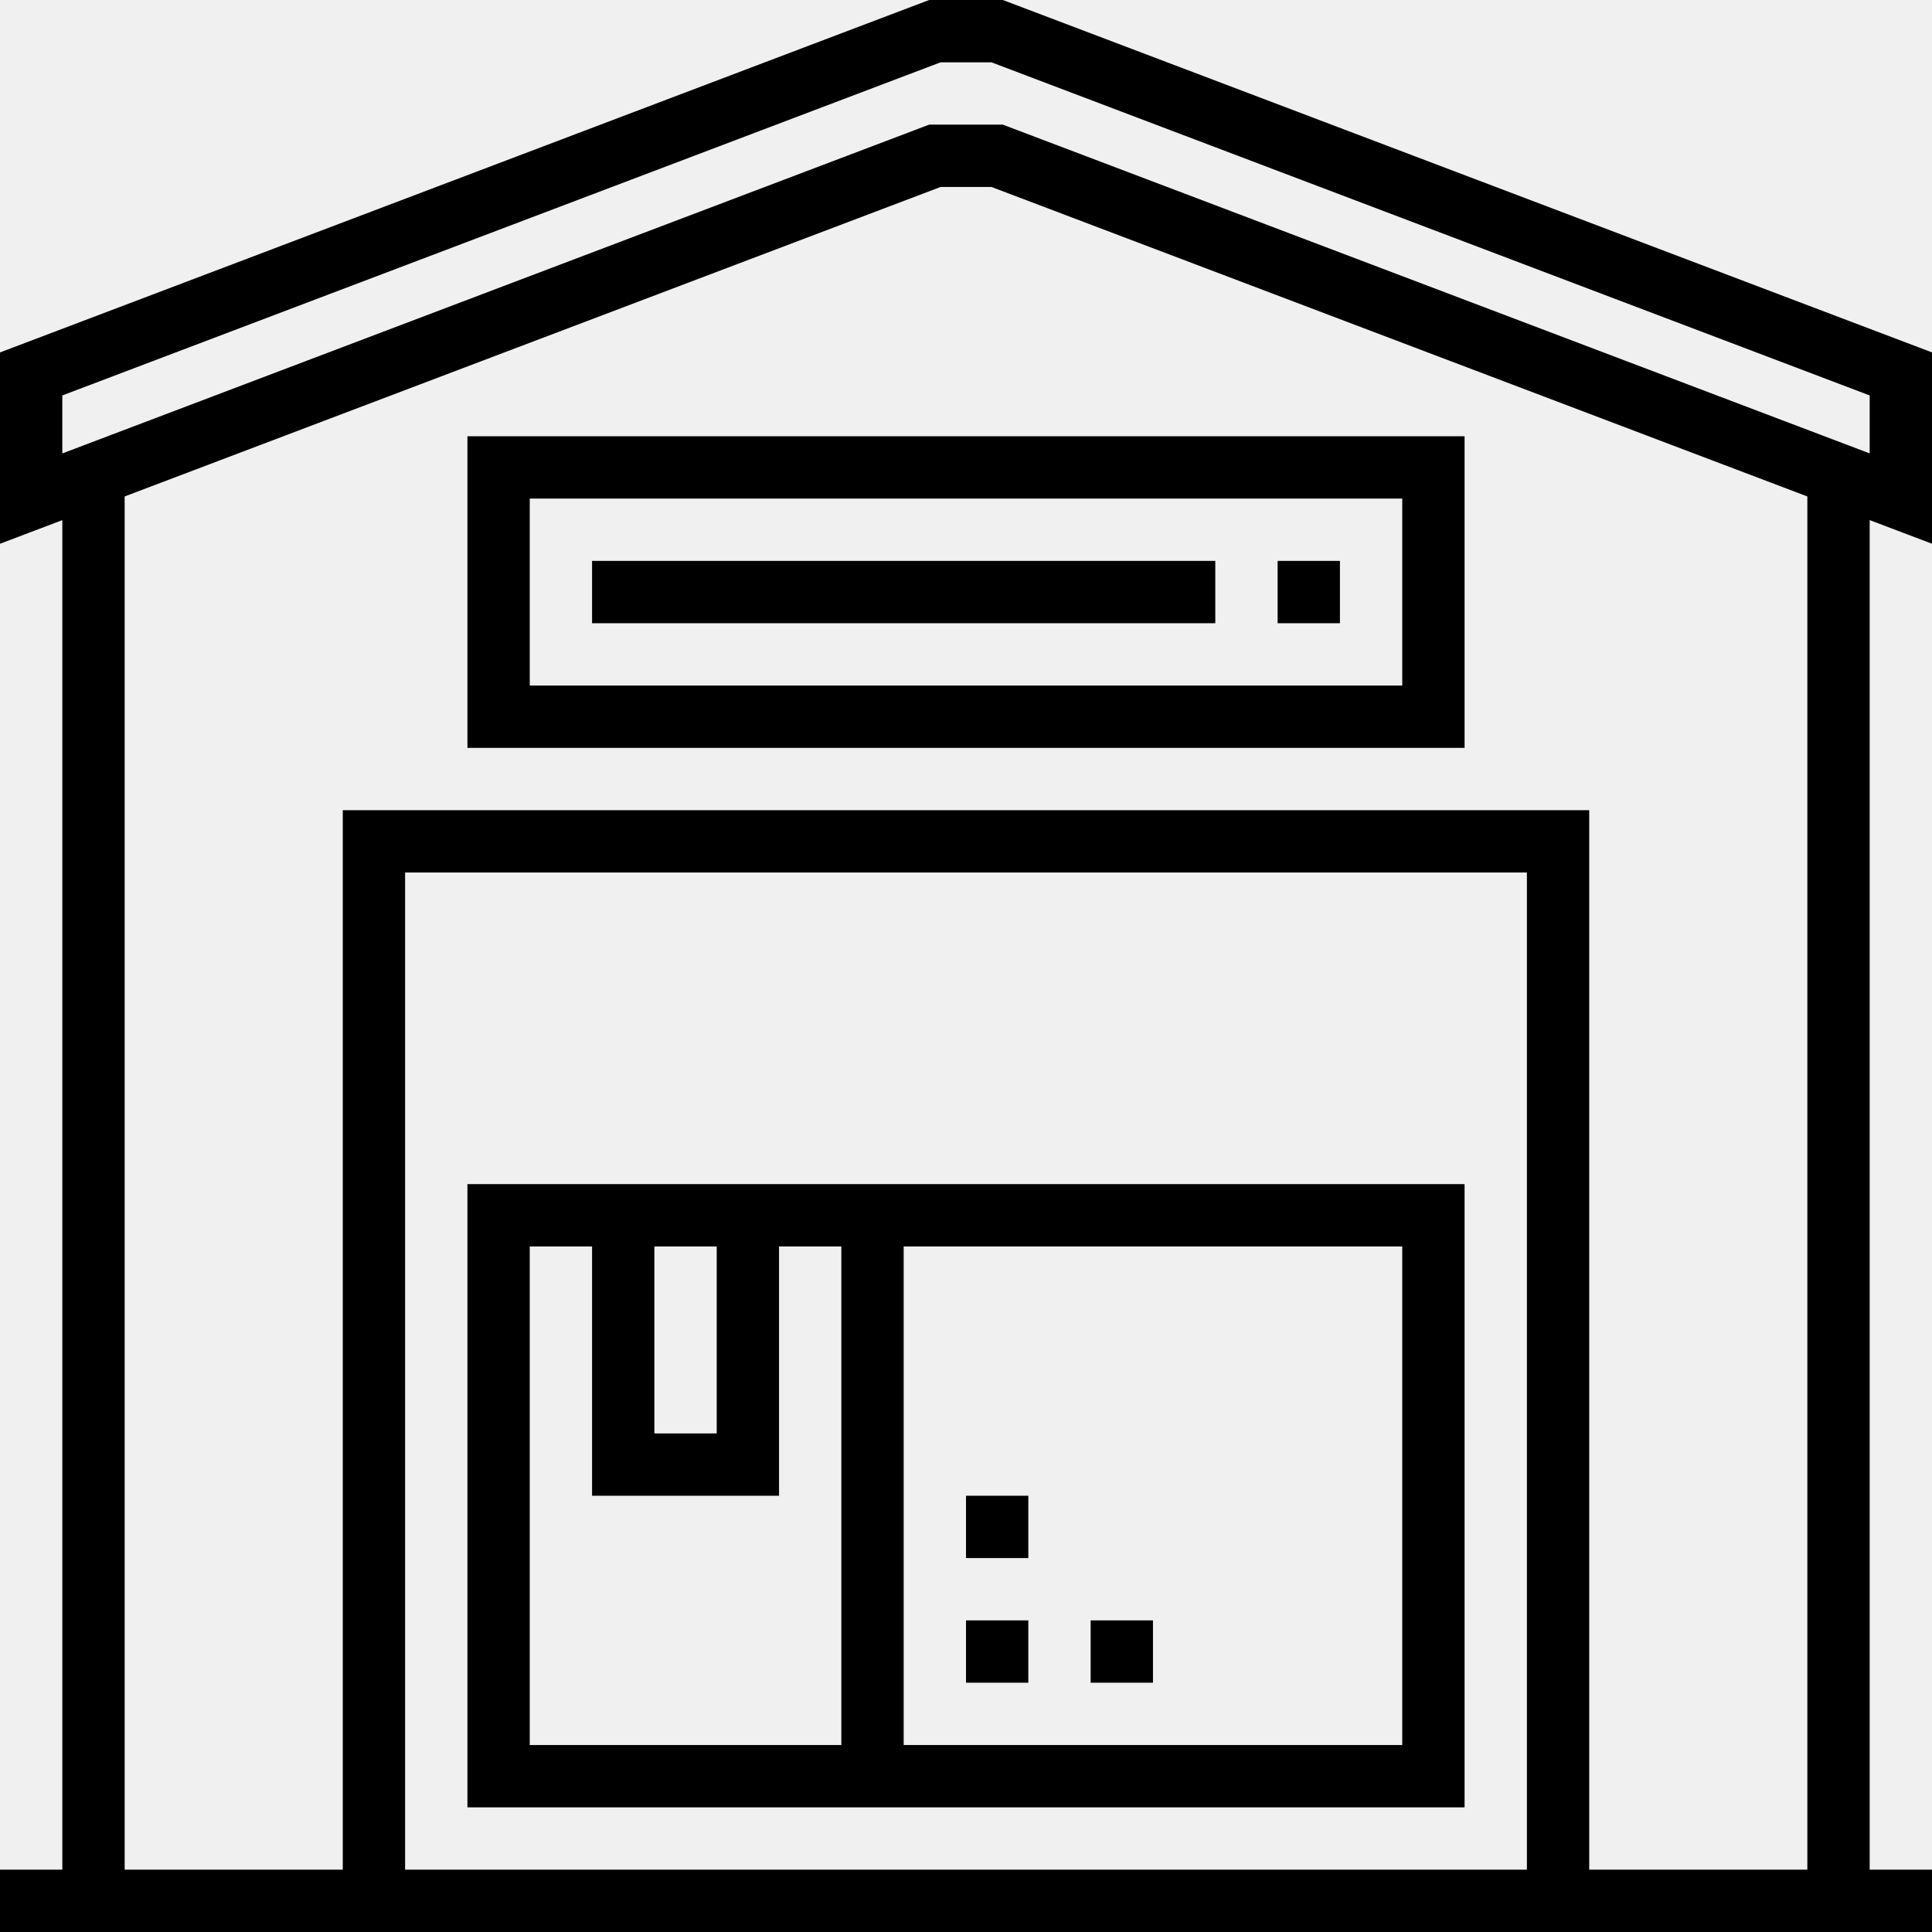
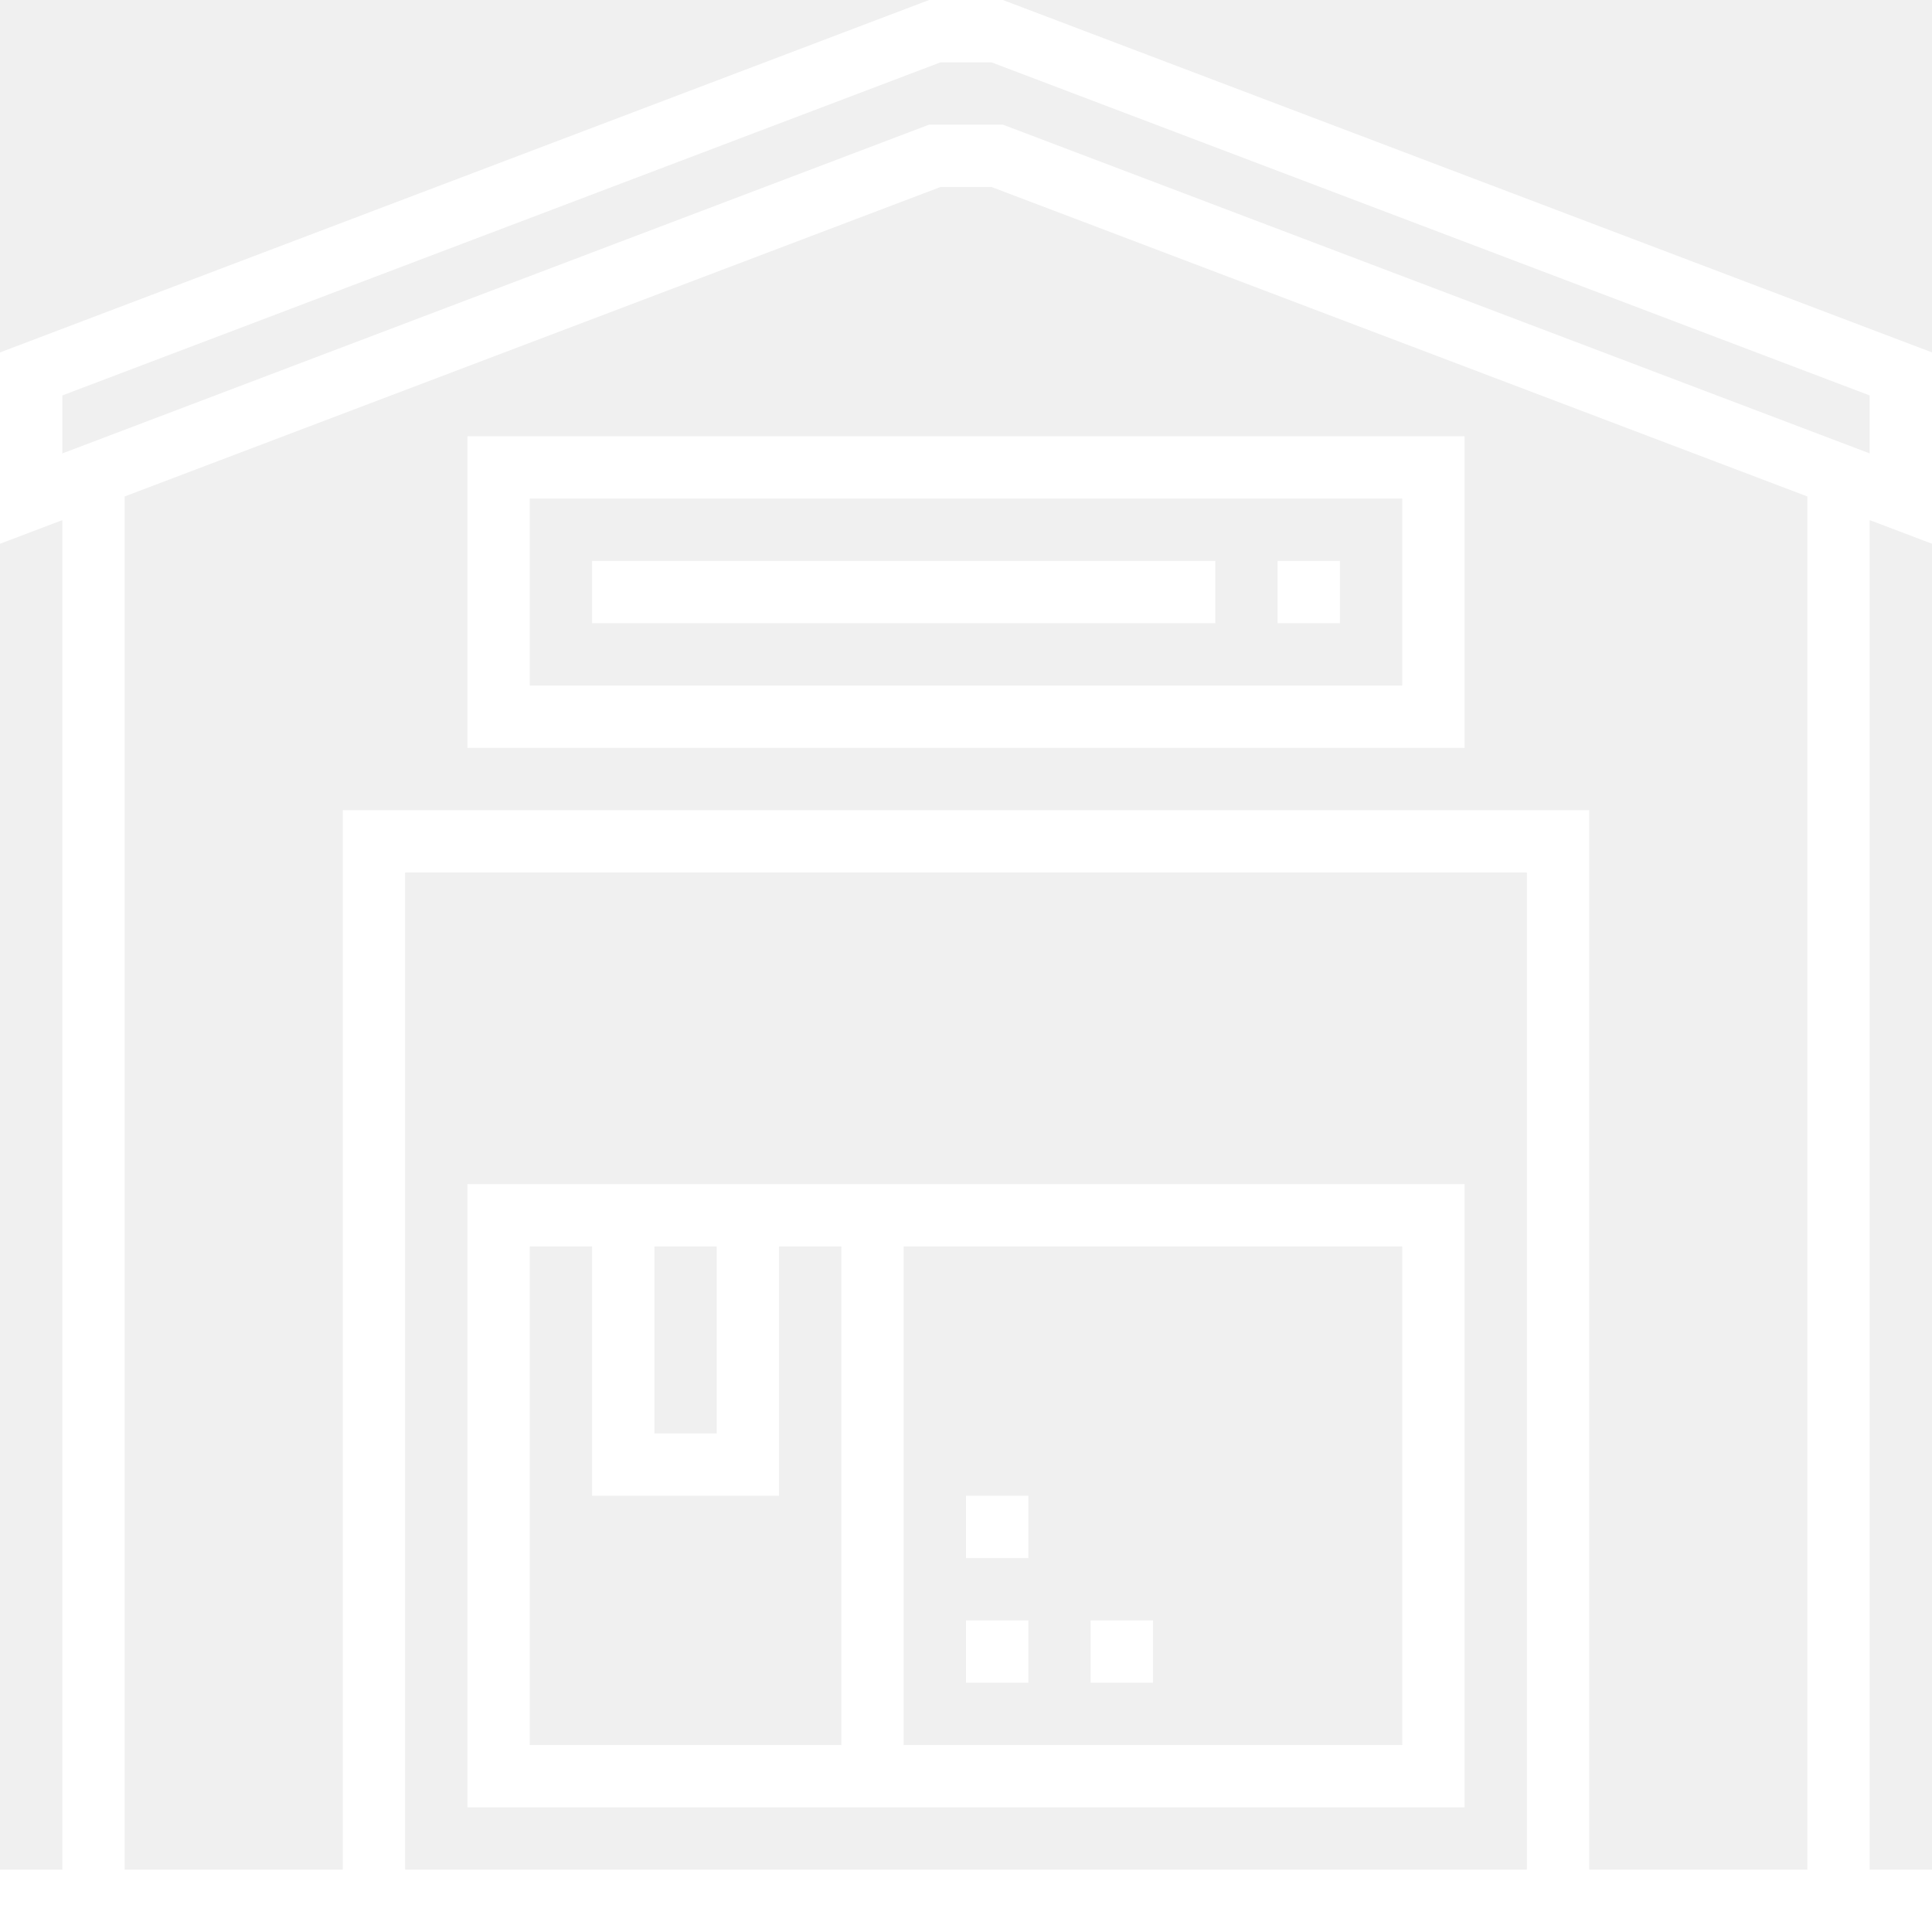
- <svg xmlns="http://www.w3.org/2000/svg" fill="#000000" version="1.1" id="Layer_1" viewBox="0 0 496 496" xml:space="preserve">
+ <svg xmlns="http://www.w3.org/2000/svg" fill="#FFFFFF" version="1.1" id="Layer_1" viewBox="0 0 496 496" xml:space="preserve">
  <g>
    <g>
      <g>
        <path d="M496,139.592v-49.12L258.832,0.52L257.464,0h-18.928L0,90.48v49.12l16-6.072V480H0v16h496v-16h-16V133.528L496,139.592z      M392,480H104V224h288V480z M464,480h-56V208H88v272H32V127.456L241.472,48h13.064L464,127.456V480z M258.832,32.52L257.464,32     h-18.928L16,116.408V101.52L241.472,16h13.064L480,101.52v14.88L258.832,32.52z" />
        <path d="M120,192h256v-80H120V192z M136,128h224v48H136V128z" />
        <rect x="328" y="144" width="16" height="16" />
        <rect x="152" y="144" width="160" height="16" />
        <path d="M376,304H120v160h256V304z M168,320h16v48h-16V320z M216,448h-80V320h16v64h48v-64h16V448z M360,448H232V320h128V448z" />
        <rect x="248" y="416" width="16" height="16" />
        <rect x="280" y="416" width="16" height="16" />
        <rect x="248" y="384" width="16" height="16" />
      </g>
    </g>
  </g>
</svg>
